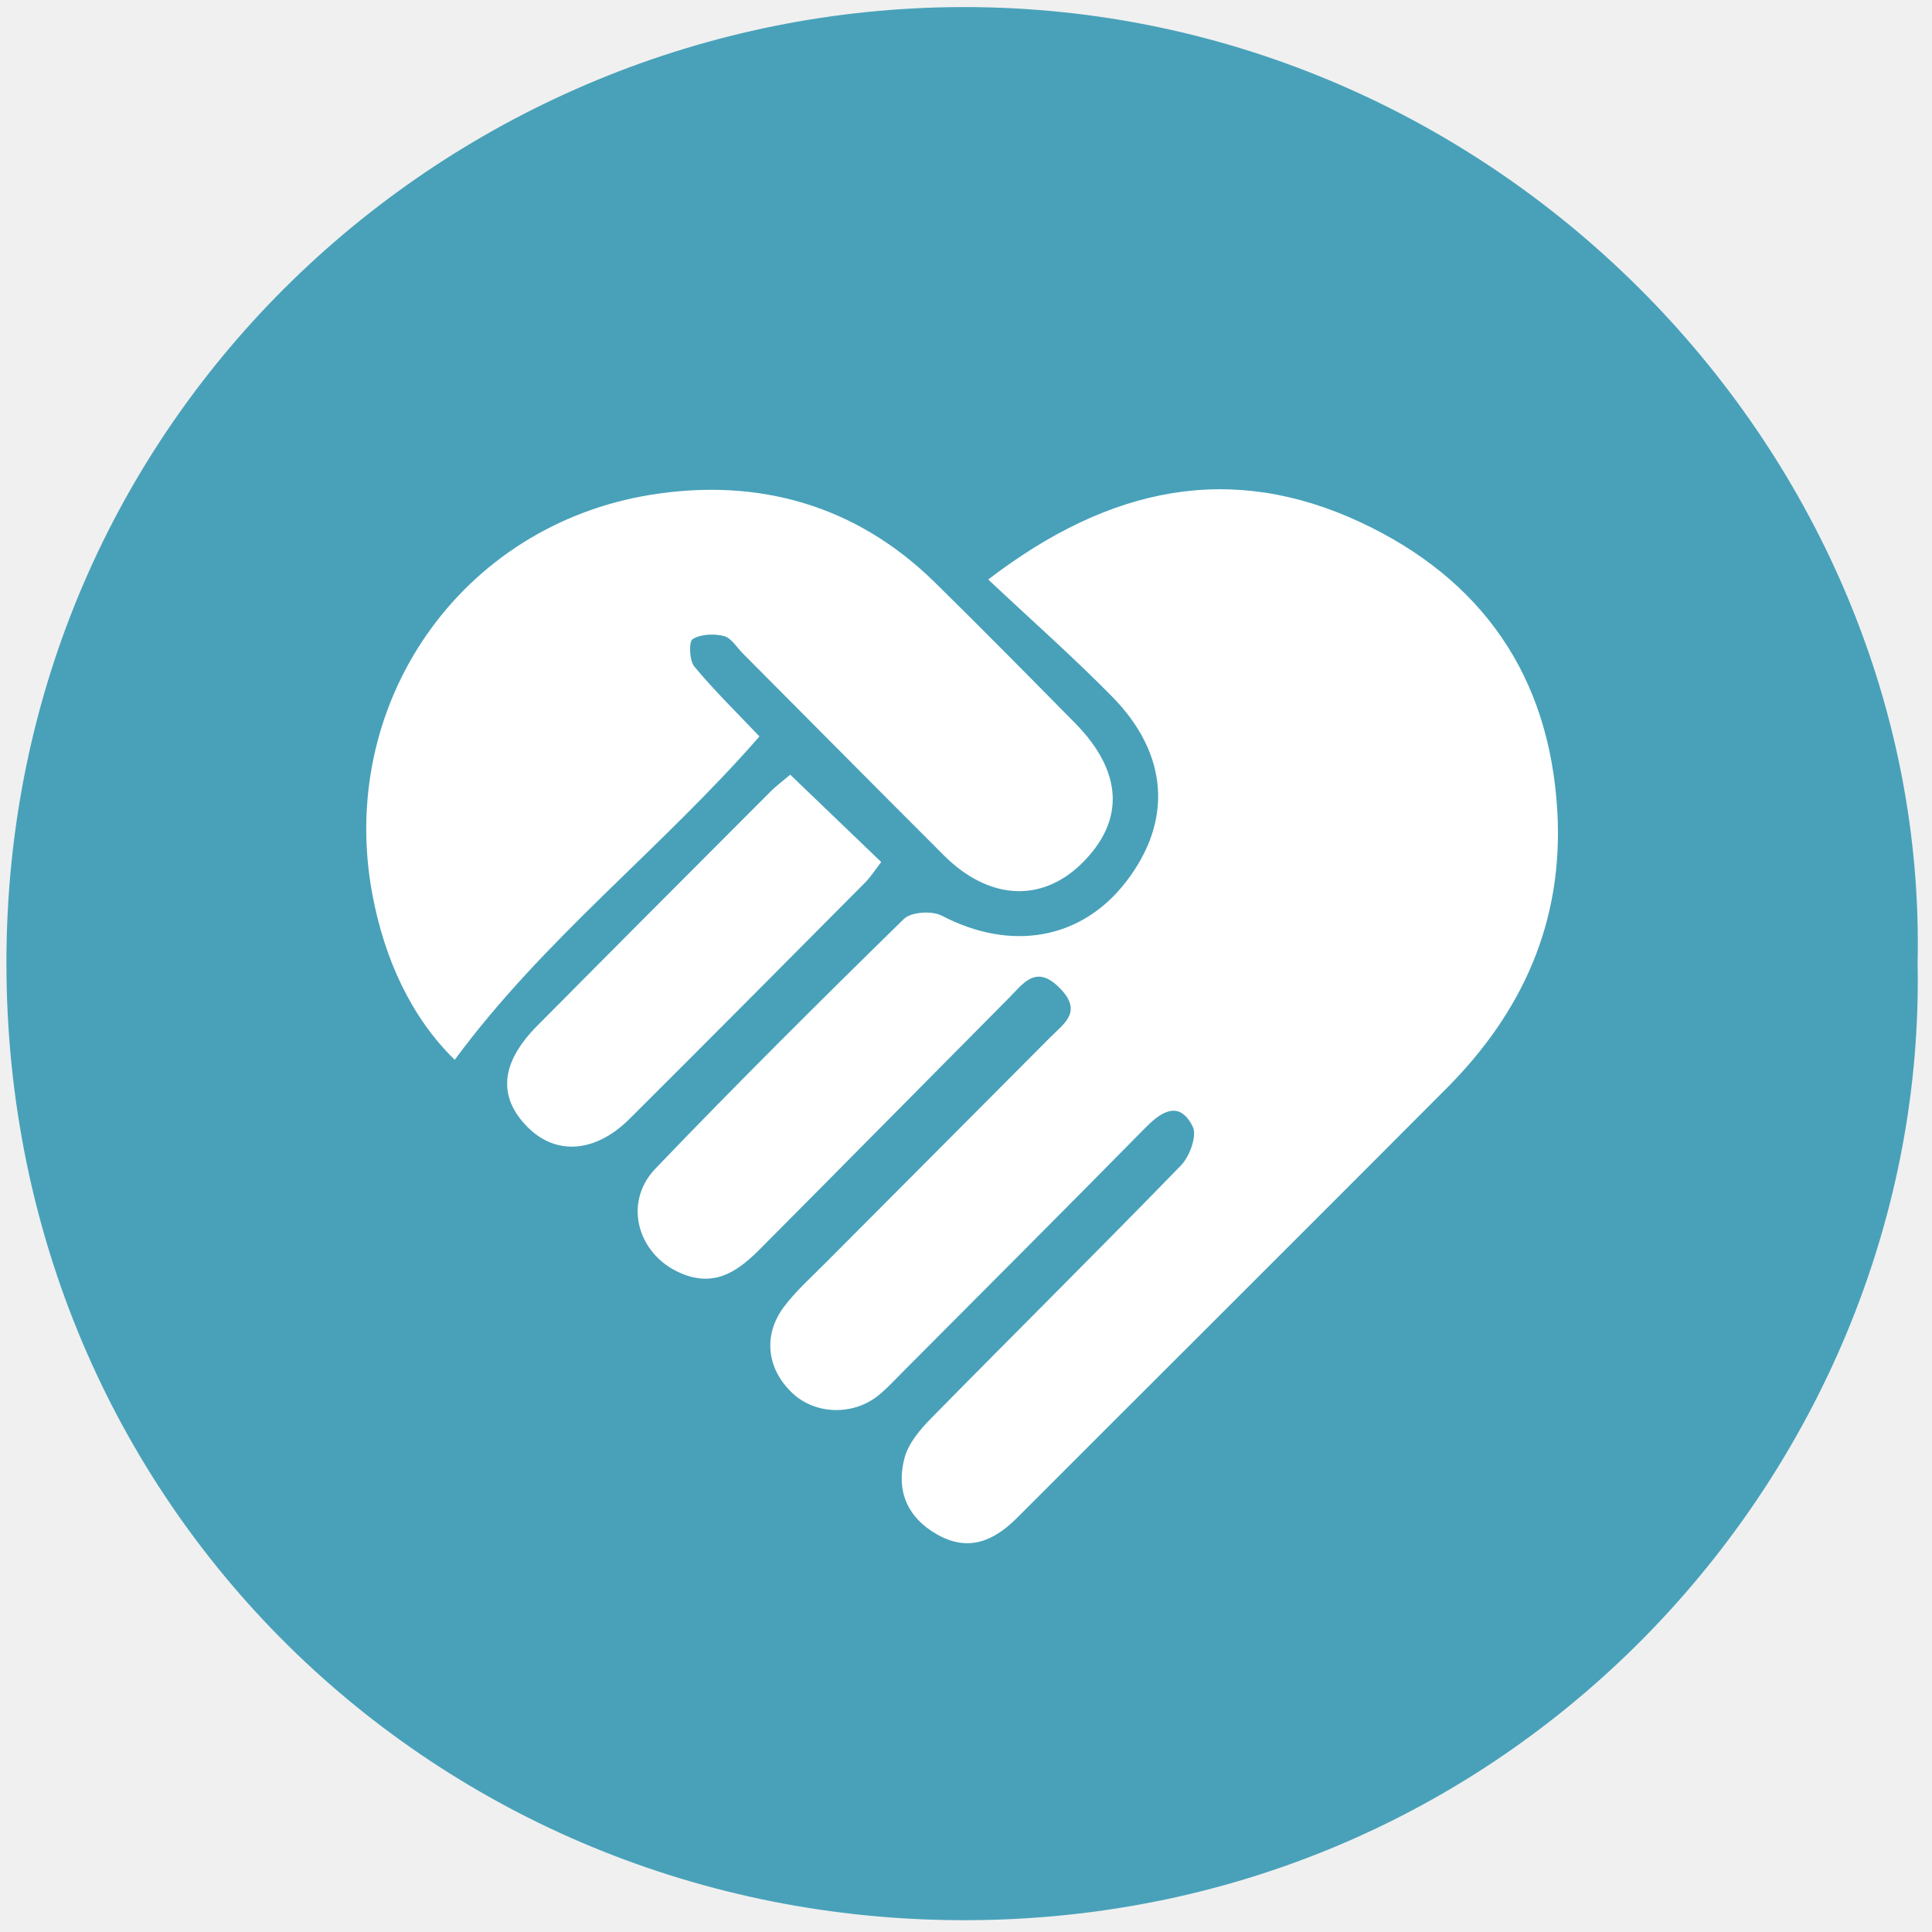
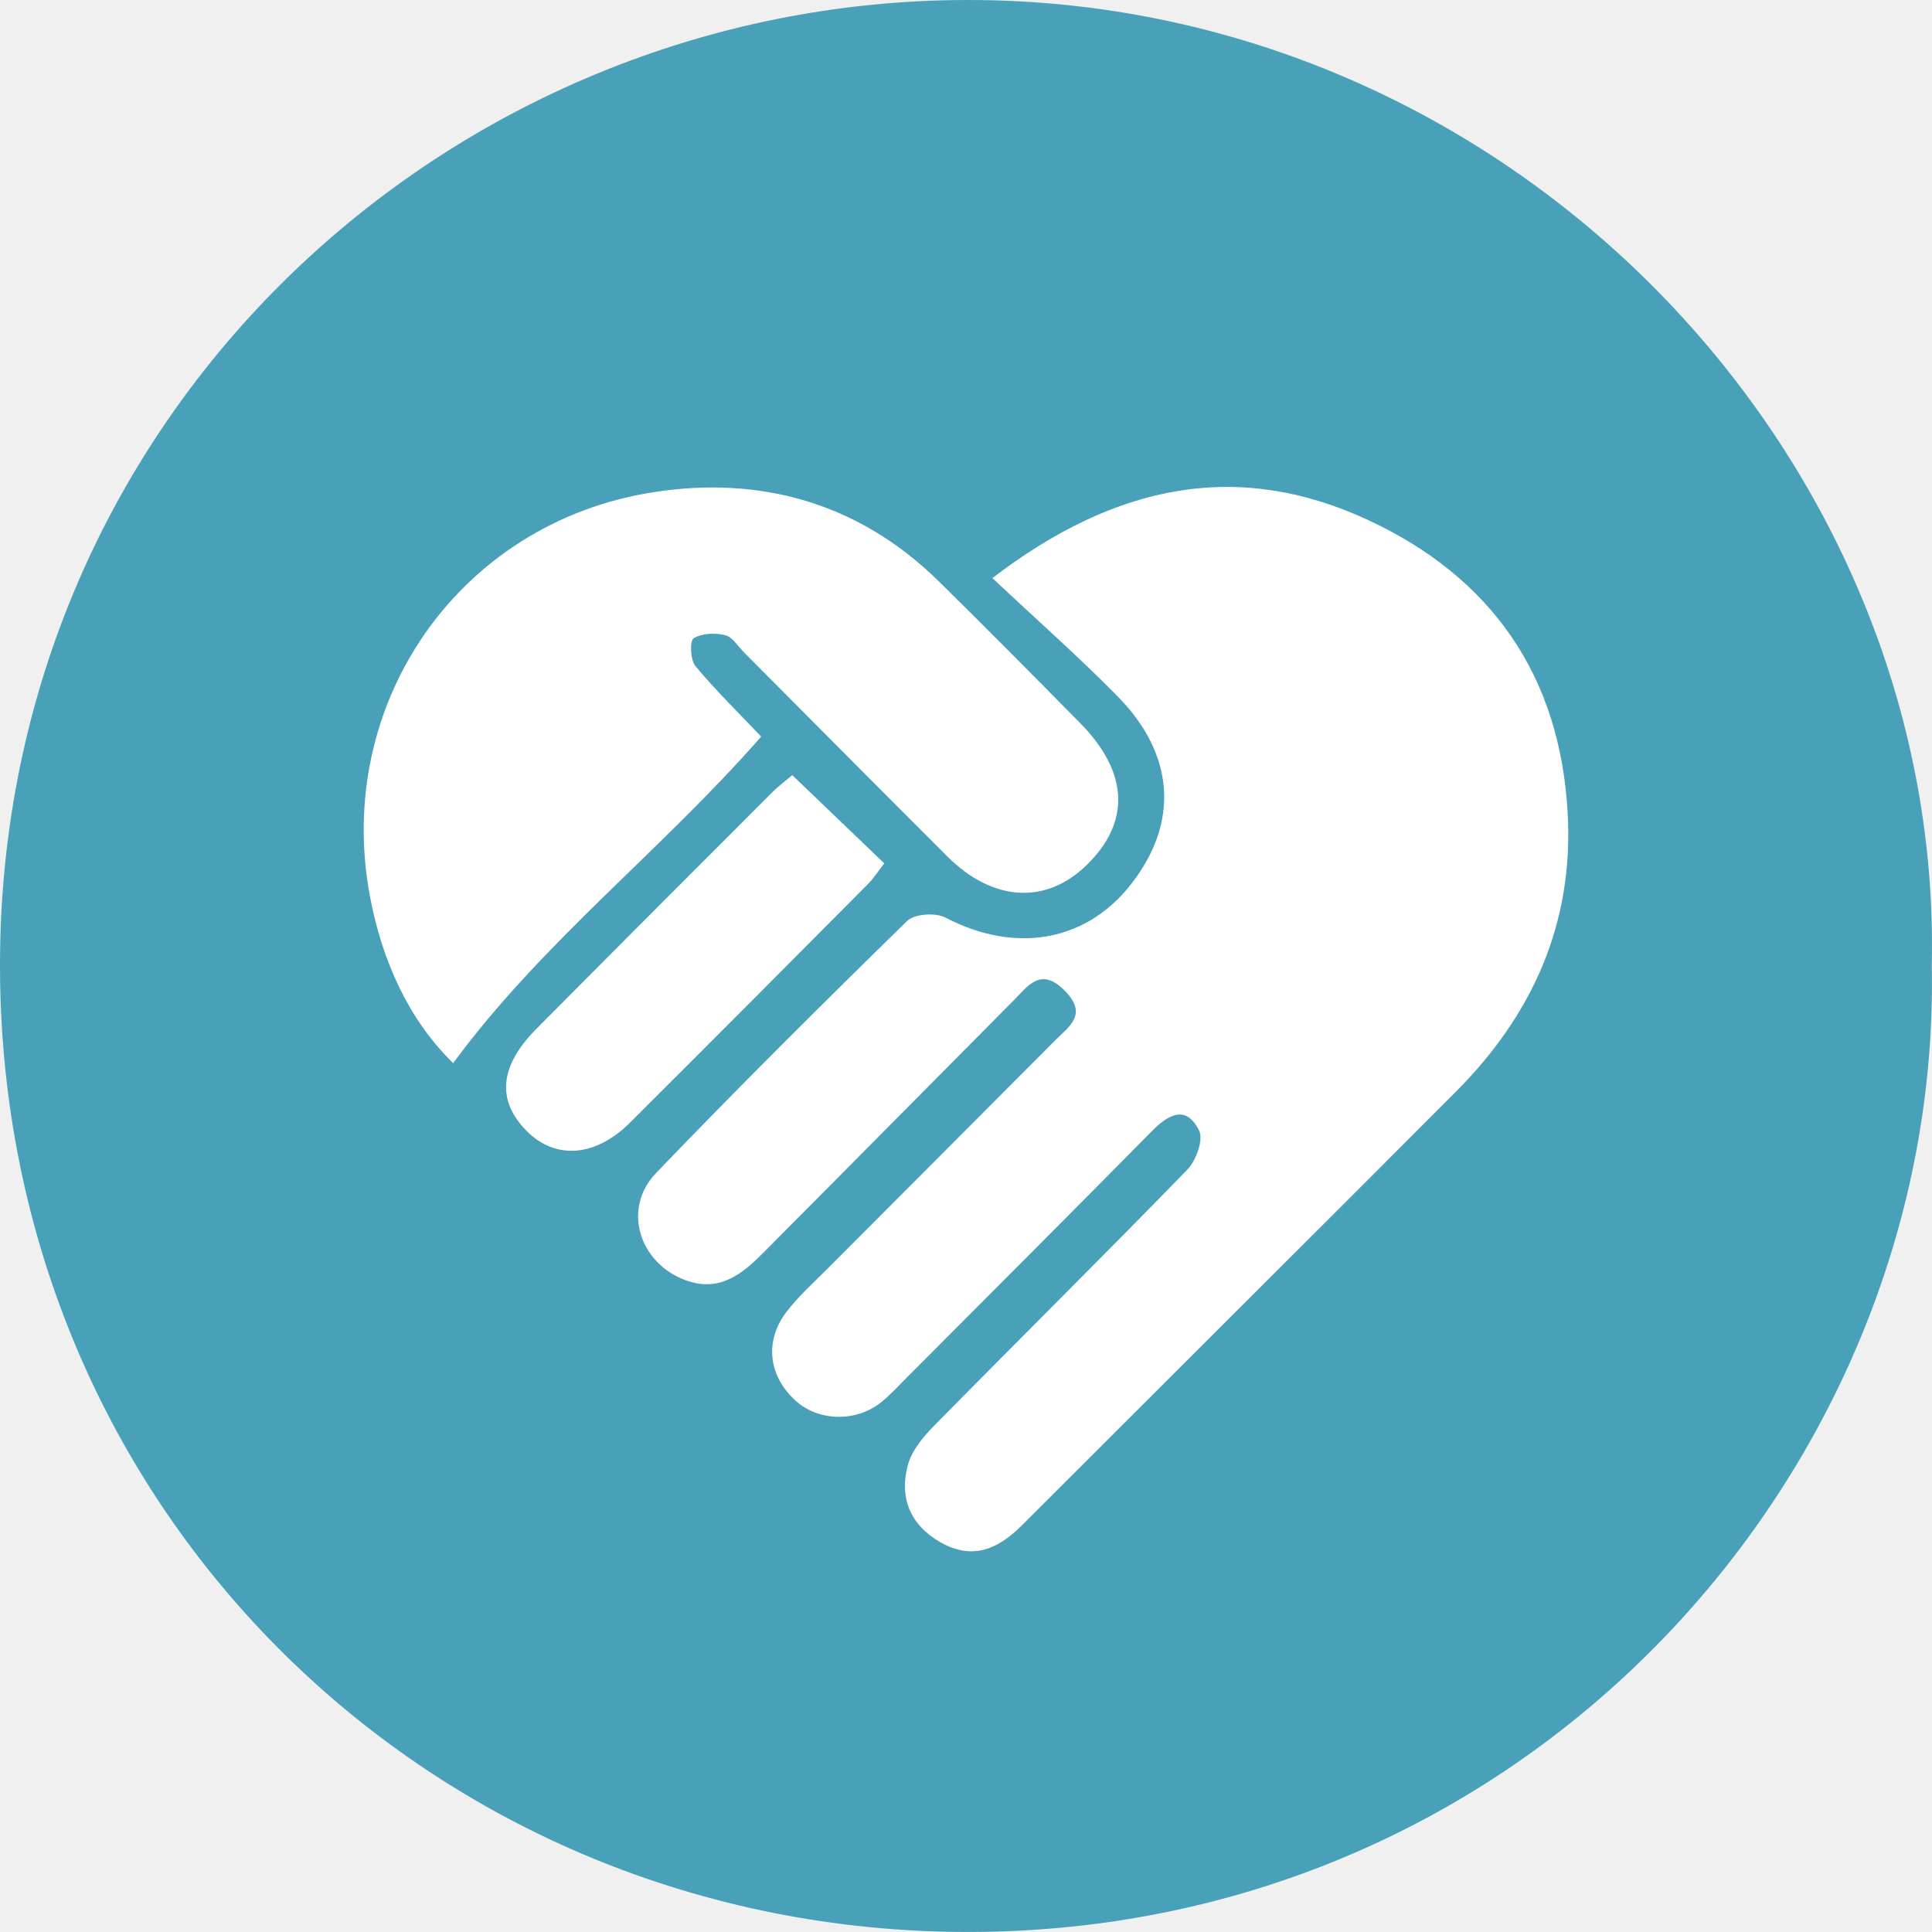
- <svg xmlns="http://www.w3.org/2000/svg" version="1.1" id="Layer_1" x="0px" y="0px" width="218.65px" height="218.652px" viewBox="0 0 218.65 218.652" enable-background="new 0 0 218.65 218.652" xml:space="preserve">
-   <rect x="30.981" y="43.615" fill="#FFFFFF" width="153.254" height="135.127" />
-   <path fill="#48A1B9" d="M108.938,0.802C50.98,0.907,0.646,47.167,0.727,109.11c0.079,61.308,48.731,108.183,108.35,108.206  c63.198,0.024,109.074-52.217,107.945-108.33C218.308,51.722,169.773,0.694,108.938,0.802z M42.166,101.352  c-4.111-21.61,9.867-41.938,31.642-45.379c11.984-1.894,23.033,1.141,31.97,9.917c5.343,5.245,10.598,10.583,15.858,15.91  c5.455,5.523,5.712,11.085,0.793,15.917c-4.562,4.484-10.537,4.157-15.624-0.928c-7.596-7.59-15.154-15.218-22.729-22.829  c-0.698-0.698-1.318-1.768-2.146-1.976c-1.122-0.283-2.613-0.227-3.539,0.345c-0.445,0.275-0.382,2.417,0.188,3.104  c2.232,2.699,4.758,5.158,7.373,7.913c-11.177,12.797-24.433,22.934-34.489,36.598C46.5,115.101,43.534,108.536,42.166,101.352z   M59.701,127.551c-3.389-3.42-3.06-7.266,1.093-11.453c8.757-8.834,17.546-17.638,26.336-26.438  c0.772-0.774,1.661-1.434,2.305-1.985c3.511,3.369,6.826,6.552,10.297,9.884c-0.651,0.837-1.171,1.664-1.84,2.338  c-8.865,8.926-17.731,17.852-26.644,26.731C67.38,130.483,62.909,130.787,59.701,127.551z M163.699,123.186  c-16.164,16.22-32.392,32.379-48.578,48.581c-2.646,2.646-5.521,3.917-9.096,1.875c-3.406-1.947-4.625-5.012-3.656-8.642  c0.437-1.642,1.738-3.192,2.982-4.458c9.414-9.576,18.957-19.024,28.314-28.659c0.981-1.012,1.832-3.364,1.321-4.384  c-1.443-2.885-3.391-1.86-5.291,0.067c-9.123,9.266-18.325,18.46-27.502,27.675c-0.896,0.901-1.76,1.851-2.741,2.653  c-2.844,2.326-7.11,2.223-9.7-0.164c-2.977-2.743-3.463-6.631-0.986-9.889c1.36-1.787,3.07-3.312,4.663-4.917  c8.477-8.516,16.974-17.012,25.442-25.536c1.54-1.553,3.679-2.879,1.113-5.518c-2.729-2.807-4.159-0.576-5.814,1.089  c-9.362,9.432-18.694,18.89-28.067,28.311c-2.353,2.367-4.872,4.362-8.596,3.006c-5.22-1.901-7.16-8.025-3.331-12.02  c9.196-9.589,18.62-18.962,28.118-28.253c0.815-0.799,3.179-0.953,4.285-0.376c7.817,4.085,15.772,2.743,20.843-3.81  c5.312-6.867,4.858-14.456-1.567-20.99c-4.337-4.41-8.986-8.514-14.015-13.243c13.823-10.587,27.518-13.276,42.082-6.501  c13.736,6.395,21.497,17.384,22.334,32.871C176.929,104.357,172.285,114.574,163.699,123.186z" />
+ <svg xmlns="http://www.w3.org/2000/svg" version="1.1" id="Layer_1" x="0px" y="0px" width="60px" height="60px" viewBox="78.887 79.059 60 60" enable-background="new 78.887 79.059 60 60" xml:space="preserve">
+   <rect x="87.279" y="90.923" fill="#FFFFFF" width="42.507" height="37.446" />
+   <path fill="#48A1B9" d="M108.901,79.059c-16.075,0.029-30.037,12.849-30.014,30.014c0.021,16.989,13.516,29.979,30.052,29.985  c17.529,0.007,30.253-14.47,29.941-30.02C139.237,93.17,125.775,79.029,108.901,79.059z M90.381,106.923  c-1.14-5.989,2.737-11.622,8.776-12.575c3.324-0.525,6.388,0.316,8.867,2.748c1.482,1.453,2.94,2.933,4.399,4.409  c1.513,1.531,1.584,3.072,0.22,4.411c-1.266,1.243-2.922,1.152-4.333-0.257c-2.107-2.103-4.203-4.217-6.304-6.326  c-0.194-0.193-0.366-0.49-0.595-0.547c-0.312-0.079-0.725-0.063-0.982,0.095c-0.124,0.077-0.106,0.67,0.052,0.86  c0.619,0.748,1.32,1.429,2.045,2.193c-3.1,3.546-6.777,6.355-9.566,10.142C91.583,110.733,90.76,108.914,90.381,106.923z   M95.244,114.183c-0.94-0.948-0.849-2.014,0.303-3.174c2.429-2.448,4.867-4.888,7.305-7.327c0.214-0.214,0.461-0.397,0.64-0.55  c0.974,0.934,1.893,1.815,2.856,2.739c-0.181,0.232-0.325,0.461-0.51,0.648c-2.459,2.474-4.918,4.947-7.39,7.408  C97.374,114.996,96.135,115.08,95.244,114.183z M124.091,112.973c-4.483,4.495-8.984,8.973-13.475,13.463  c-0.733,0.733-1.531,1.086-2.522,0.52c-0.945-0.539-1.283-1.389-1.014-2.395c0.121-0.455,0.482-0.885,0.827-1.235  c2.611-2.654,5.258-5.272,7.853-7.942c0.272-0.28,0.509-0.932,0.366-1.215c-0.4-0.8-0.94-0.516-1.467,0.019  c-2.531,2.568-5.083,5.116-7.628,7.669c-0.249,0.25-0.488,0.514-0.76,0.735c-0.789,0.645-1.972,0.616-2.69-0.045  c-0.826-0.761-0.96-1.838-0.273-2.741c0.377-0.494,0.851-0.917,1.293-1.362c2.351-2.359,4.708-4.714,7.056-7.076  c0.428-0.431,1.021-0.798,0.31-1.529c-0.758-0.778-1.154-0.16-1.613,0.302c-2.597,2.614-5.185,5.235-7.785,7.846  c-0.653,0.656-1.351,1.209-2.384,0.833c-1.448-0.527-1.986-2.224-0.924-3.331c2.551-2.657,5.165-5.255,7.799-7.83  c0.226-0.221,0.882-0.264,1.188-0.104c2.168,1.132,4.375,0.76,5.781-1.056c1.474-1.903,1.348-4.006-0.435-5.817  c-1.203-1.222-2.492-2.359-3.887-3.67c3.833-2.934,7.632-3.679,11.672-1.801c3.81,1.772,5.962,4.817,6.194,9.109  C127.76,107.756,126.471,110.587,124.091,112.973z" />
</svg>
